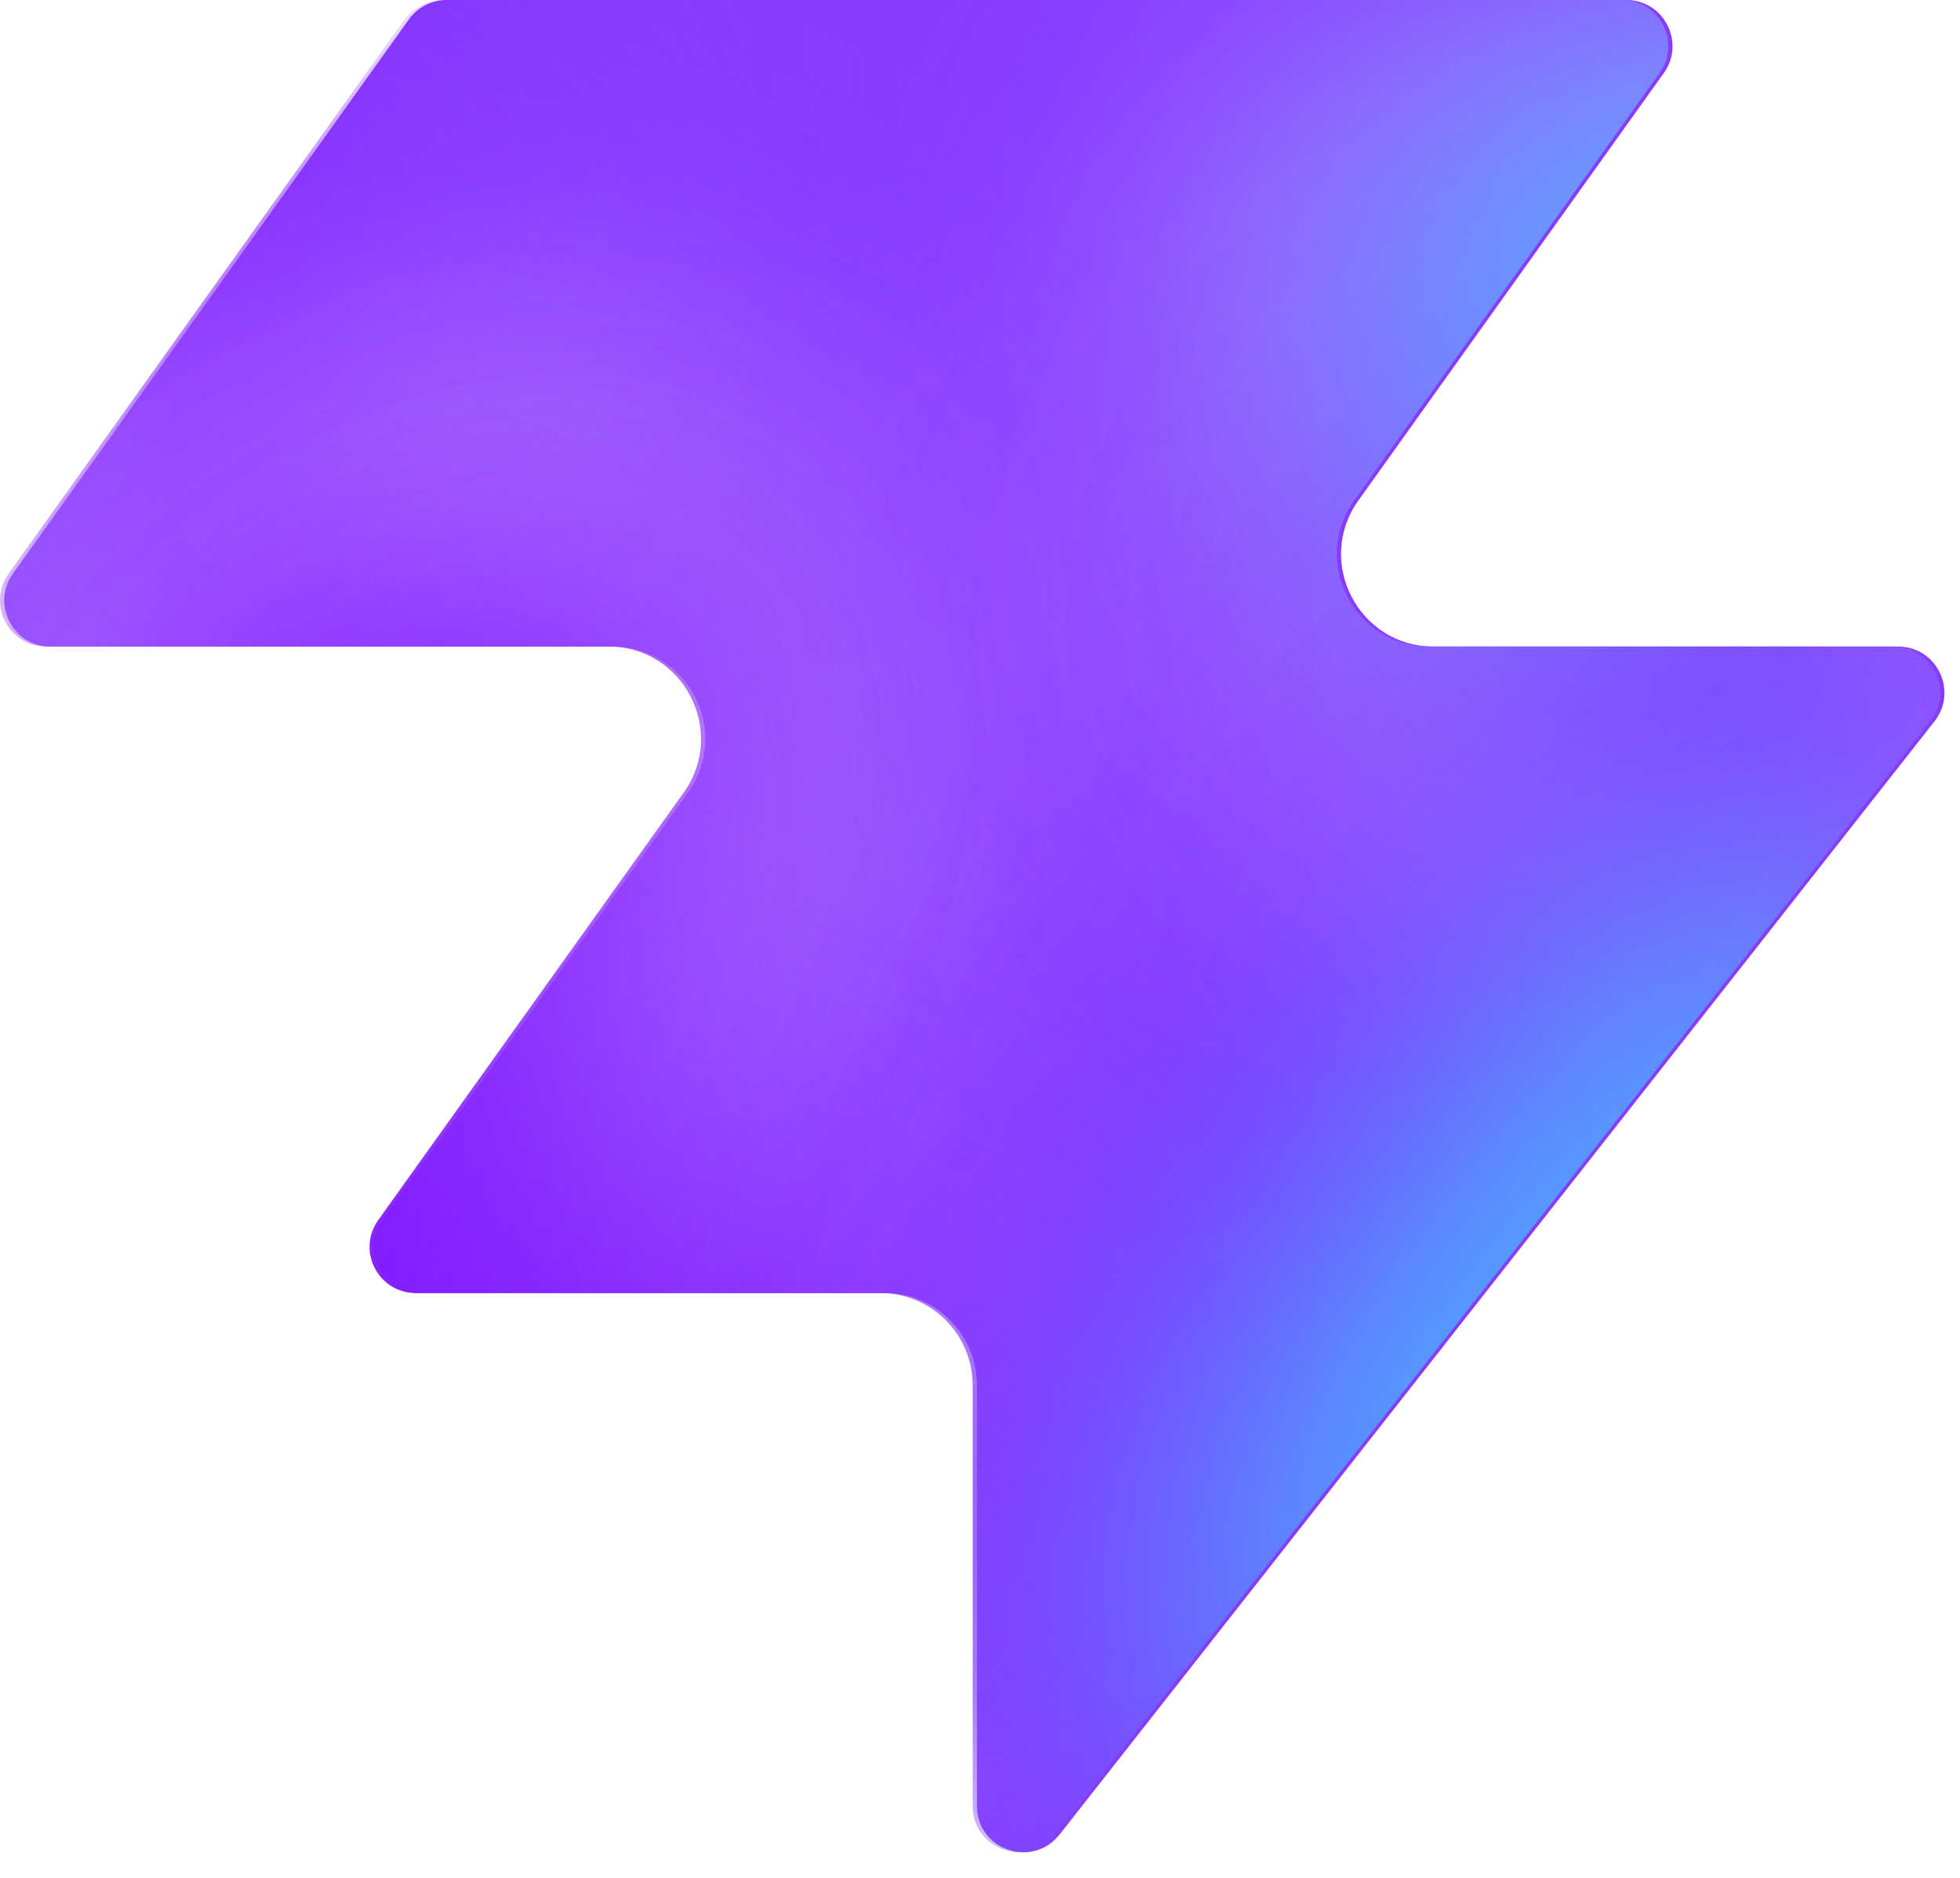
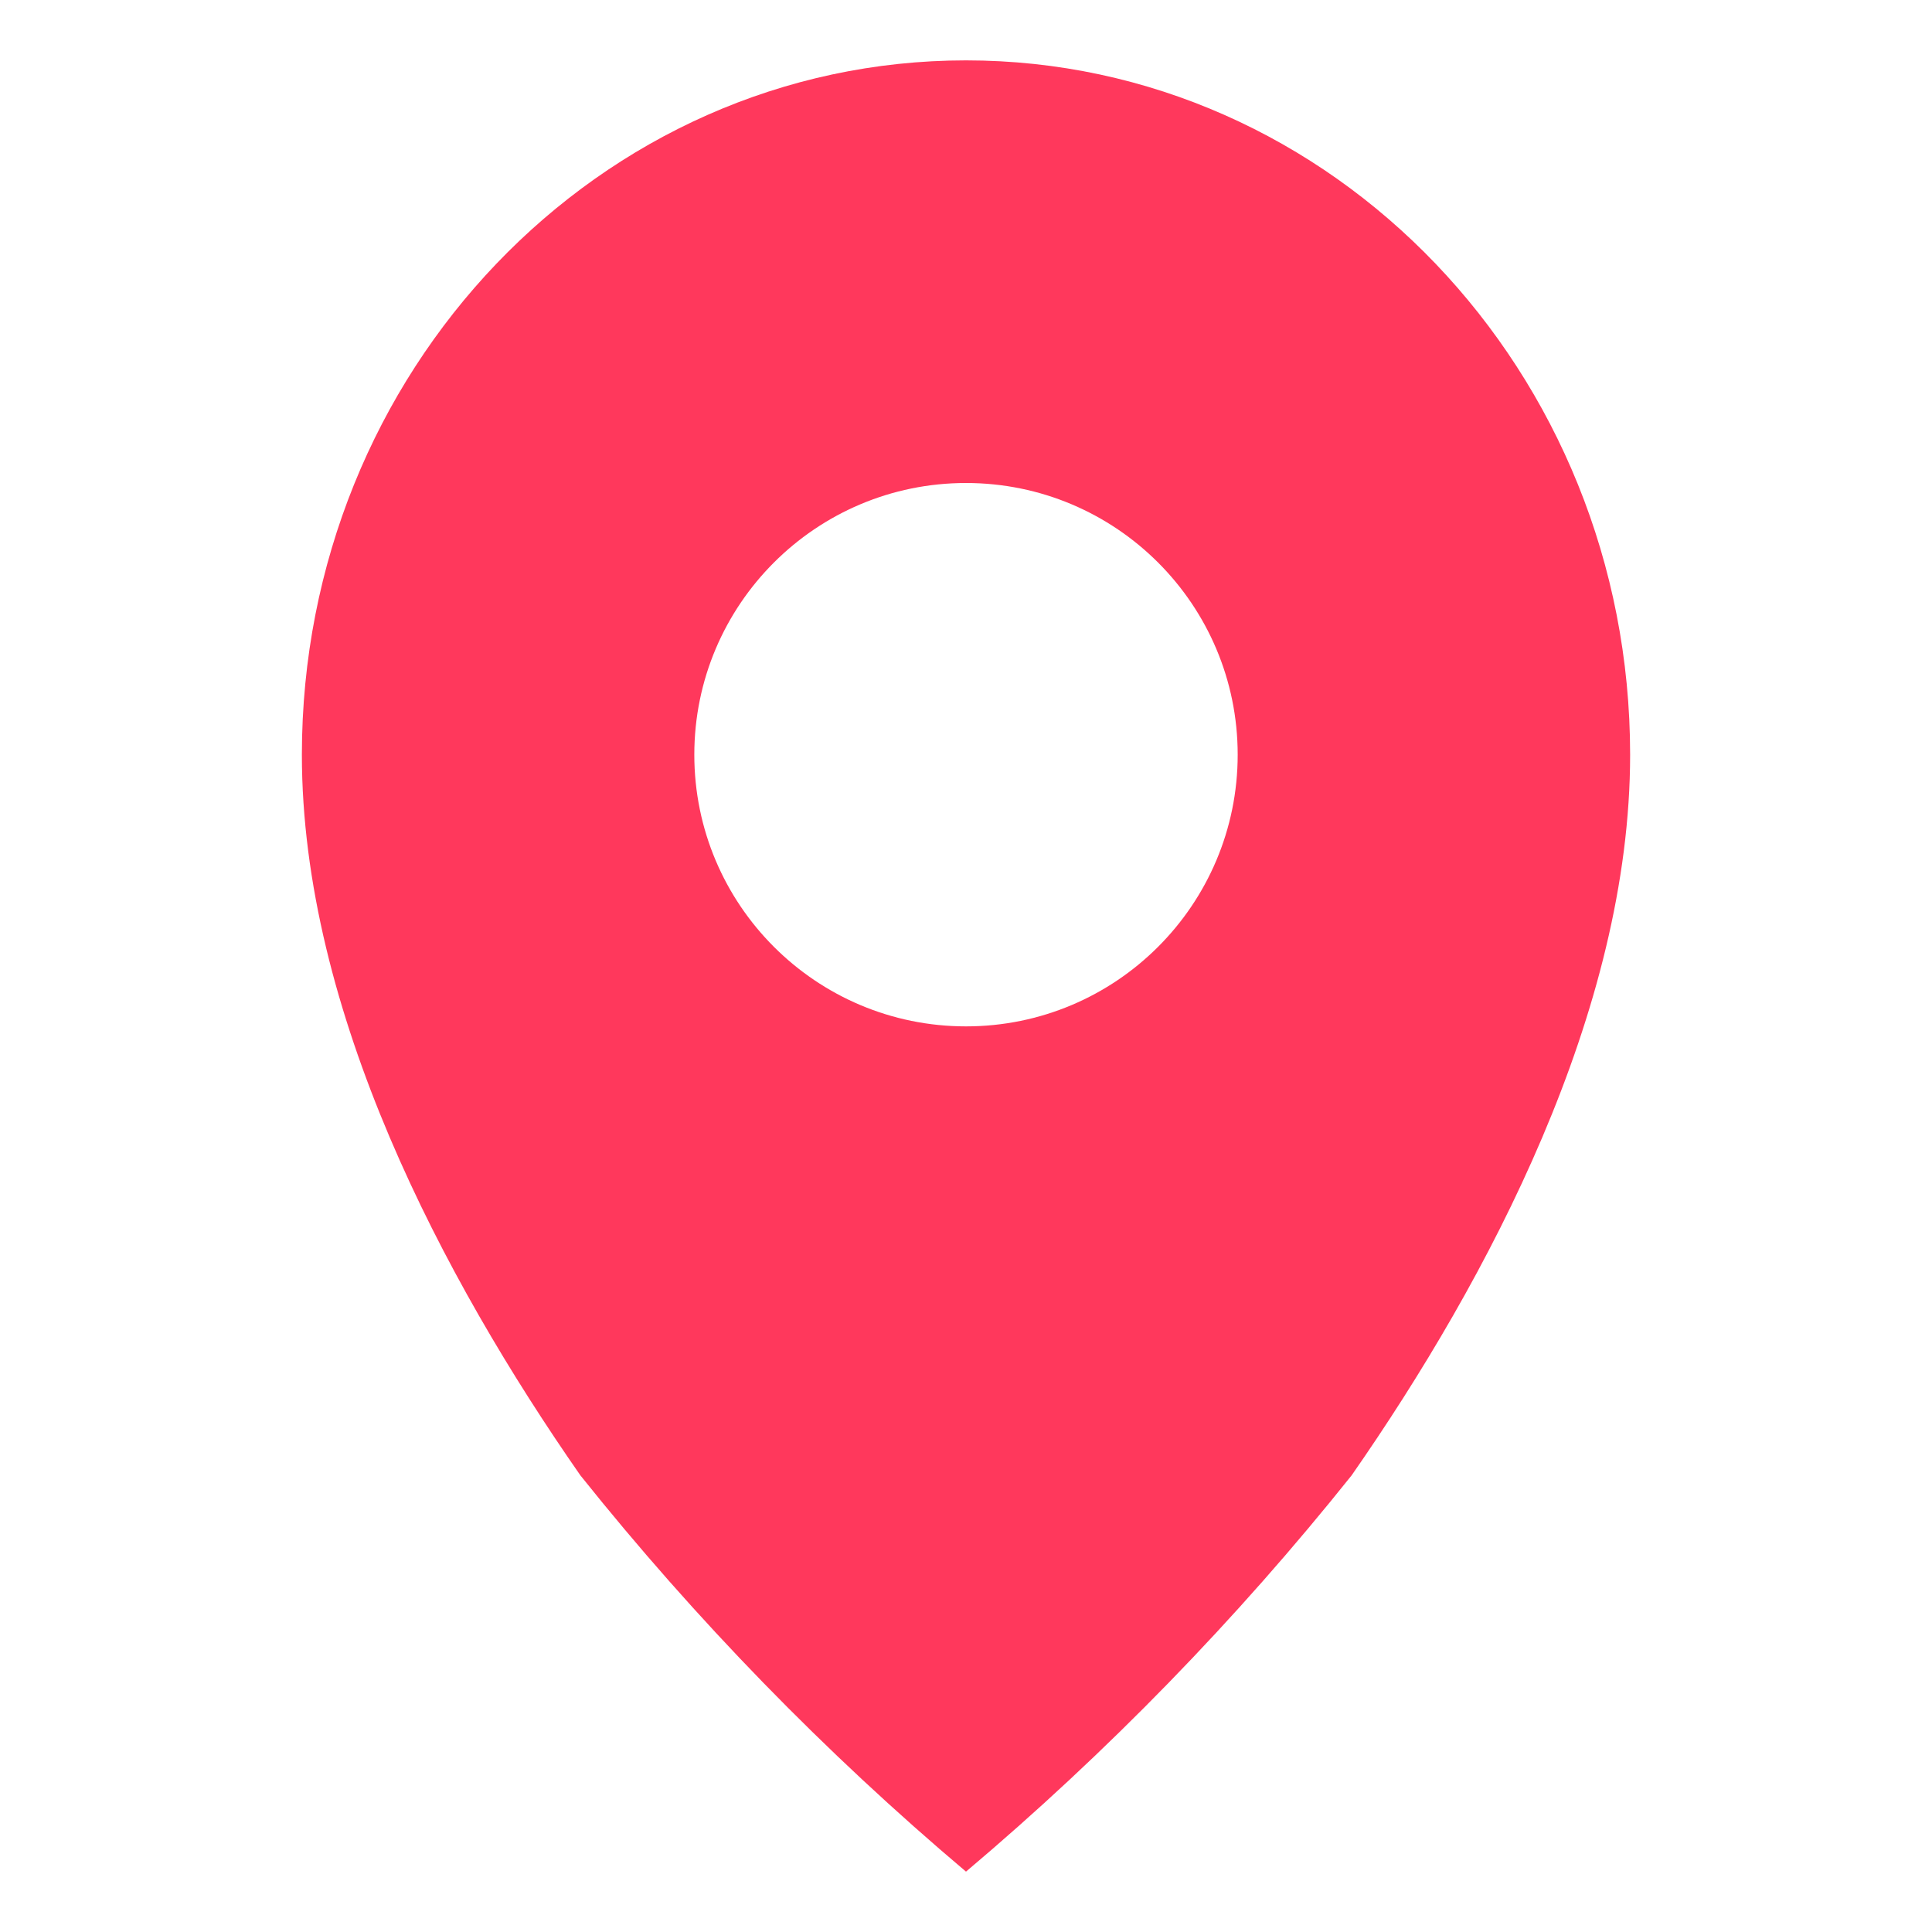
- <svg xmlns="http://www.w3.org/2000/svg" width="48" height="46" fill="none" viewBox="0 0 48 46">
-   <path fill="#863bff" d="M25.946 44.938c-.664.845-2.021.375-2.021-.698V33.937a2.26 2.26 0 0 0-2.262-2.262H10.287c-.92 0-1.456-1.04-.92-1.788l7.48-10.471c1.07-1.497 0-3.578-1.842-3.578H1.237c-.92 0-1.456-1.04-.92-1.788L10.013.474c.214-.297.556-.474.92-.474h28.894c.92 0 1.456 1.04.92 1.788l-7.48 10.471c-1.07 1.498 0 3.579 1.842 3.579h11.377c.943 0 1.473 1.088.89 1.83L25.947 44.94z" style="fill:#863bff;fill:color(display-p3 .525 .23 1);fill-opacity:1" />
-   <mask id="a" width="48" height="46" x="0" y="0" maskUnits="userSpaceOnUse" style="mask-type:alpha">
-     <path fill="#000" d="M25.842 44.938c-.664.844-2.021.375-2.021-.698V33.937a2.26 2.26 0 0 0-2.262-2.262H10.183c-.92 0-1.456-1.04-.92-1.788l7.48-10.471c1.07-1.498 0-3.579-1.842-3.579H1.133c-.92 0-1.456-1.04-.92-1.787L9.91.473c.214-.297.556-.474.92-.474h28.894c.92 0 1.456 1.04.92 1.788l-7.48 10.471c-1.07 1.498 0 3.578 1.842 3.578h11.377c.943 0 1.473 1.088.89 1.832L25.843 44.94z" style="fill:#000;fill-opacity:1" />
-   </mask>
-   <g mask="url(#a)">
-     <g filter="url(#b)">
-       <ellipse cx="5.508" cy="14.704" fill="#ede6ff" rx="5.508" ry="14.704" style="fill:#ede6ff;fill:color(display-p3 .927 .903 1);fill-opacity:1" transform="matrix(.00324 1 1 -.00324 -4.47 31.516)" />
-     </g>
-     <g filter="url(#c)">
-       <ellipse cx="10.399" cy="29.851" fill="#ede6ff" rx="10.399" ry="29.851" style="fill:#ede6ff;fill:color(display-p3 .927 .903 1);fill-opacity:1" transform="matrix(.00324 1 1 -.00324 -39.328 7.883)" />
-     </g>
-     <g filter="url(#d)">
-       <ellipse cx="5.508" cy="30.487" fill="#7e14ff" rx="5.508" ry="30.487" style="fill:#7e14ff;fill:color(display-p3 .492 .077 1);fill-opacity:1" transform="rotate(89.814 -25.913 -14.639)scale(1 -1)" />
-     </g>
-     <g filter="url(#e)">
-       <ellipse cx="5.508" cy="30.599" fill="#7e14ff" rx="5.508" ry="30.599" style="fill:#7e14ff;fill:color(display-p3 .492 .077 1);fill-opacity:1" transform="rotate(89.814 -32.644 -3.334)scale(1 -1)" />
-     </g>
-     <g filter="url(#f)">
-       <ellipse cx="5.508" cy="30.599" fill="#7e14ff" rx="5.508" ry="30.599" style="fill:#7e14ff;fill:color(display-p3 .492 .077 1);fill-opacity:1" transform="matrix(.00324 1 1 -.00324 -34.34 30.47)" />
-     </g>
-     <g filter="url(#g)">
-       <ellipse cx="14.072" cy="22.078" fill="#ede6ff" rx="14.072" ry="22.078" style="fill:#ede6ff;fill:color(display-p3 .927 .903 1);fill-opacity:1" transform="rotate(93.35 24.506 48.493)scale(-1 1)" />
-     </g>
-     <g filter="url(#h)">
-       <ellipse cx="3.47" cy="21.501" fill="#7e14ff" rx="3.47" ry="21.501" style="fill:#7e14ff;fill:color(display-p3 .492 .077 1);fill-opacity:1" transform="rotate(89.009 28.708 47.59)scale(-1 1)" />
-     </g>
-     <g filter="url(#i)">
-       <ellipse cx="3.47" cy="21.501" fill="#7e14ff" rx="3.47" ry="21.501" style="fill:#7e14ff;fill:color(display-p3 .492 .077 1);fill-opacity:1" transform="rotate(89.009 28.708 47.59)scale(-1 1)" />
-     </g>
-     <g filter="url(#j)">
-       <ellipse cx=".387" cy="8.972" fill="#7e14ff" rx="4.407" ry="29.108" style="fill:#7e14ff;fill:color(display-p3 .492 .077 1);fill-opacity:1" transform="rotate(39.51 .387 8.972)" />
-     </g>
-     <g filter="url(#k)">
-       <ellipse cx="47.523" cy="-6.092" fill="#7e14ff" rx="4.407" ry="29.108" style="fill:#7e14ff;fill:color(display-p3 .492 .077 1);fill-opacity:1" transform="rotate(37.892 47.523 -6.092)" />
-     </g>
-     <g filter="url(#l)">
-       <ellipse cx="41.412" cy="6.333" fill="#47bfff" rx="5.971" ry="9.665" style="fill:#47bfff;fill:color(display-p3 .28 .748 1);fill-opacity:1" transform="rotate(37.892 41.412 6.333)" />
-     </g>
-     <g filter="url(#m)">
-       <ellipse cx="-1.879" cy="38.332" fill="#7e14ff" rx="4.407" ry="29.108" style="fill:#7e14ff;fill:color(display-p3 .492 .077 1);fill-opacity:1" transform="rotate(37.892 -1.88 38.332)" />
-     </g>
-     <g filter="url(#n)">
-       <ellipse cx="-1.879" cy="38.332" fill="#7e14ff" rx="4.407" ry="29.108" style="fill:#7e14ff;fill:color(display-p3 .492 .077 1);fill-opacity:1" transform="rotate(37.892 -1.88 38.332)" />
-     </g>
-     <g filter="url(#o)">
-       <ellipse cx="35.651" cy="29.907" fill="#7e14ff" rx="4.407" ry="29.108" style="fill:#7e14ff;fill:color(display-p3 .492 .077 1);fill-opacity:1" transform="rotate(37.892 35.651 29.907)" />
-     </g>
-     <g filter="url(#p)">
-       <ellipse cx="38.418" cy="32.4" fill="#47bfff" rx="5.971" ry="15.297" style="fill:#47bfff;fill:color(display-p3 .28 .748 1);fill-opacity:1" transform="rotate(37.892 38.418 32.4)" />
-     </g>
-   </g>
-   <defs>
-     <filter id="b" width="60.045" height="41.654" x="-19.77" y="16.149" color-interpolation-filters="sRGB" filterUnits="userSpaceOnUse">
-       <feFlood flood-opacity="0" result="BackgroundImageFix" />
-       <feBlend in="SourceGraphic" in2="BackgroundImageFix" result="shape" />
-       <feGaussianBlur result="effect1_foregroundBlur_2002_17158" stdDeviation="7.659" />
-     </filter>
-     <filter id="c" width="90.34" height="51.437" x="-54.613" y="-7.533" color-interpolation-filters="sRGB" filterUnits="userSpaceOnUse">
-       <feFlood flood-opacity="0" result="BackgroundImageFix" />
-       <feBlend in="SourceGraphic" in2="BackgroundImageFix" result="shape" />
-       <feGaussianBlur result="effect1_foregroundBlur_2002_17158" stdDeviation="7.659" />
-     </filter>
-     <filter id="d" width="79.355" height="29.4" x="-49.64" y="2.03" color-interpolation-filters="sRGB" filterUnits="userSpaceOnUse">
-       <feFlood flood-opacity="0" result="BackgroundImageFix" />
-       <feBlend in="SourceGraphic" in2="BackgroundImageFix" result="shape" />
-       <feGaussianBlur result="effect1_foregroundBlur_2002_17158" stdDeviation="4.596" />
-     </filter>
-     <filter id="e" width="79.579" height="29.4" x="-45.045" y="20.029" color-interpolation-filters="sRGB" filterUnits="userSpaceOnUse">
-       <feFlood flood-opacity="0" result="BackgroundImageFix" />
-       <feBlend in="SourceGraphic" in2="BackgroundImageFix" result="shape" />
-       <feGaussianBlur result="effect1_foregroundBlur_2002_17158" stdDeviation="4.596" />
-     </filter>
-     <filter id="f" width="79.579" height="29.4" x="-43.513" y="21.178" color-interpolation-filters="sRGB" filterUnits="userSpaceOnUse">
-       <feFlood flood-opacity="0" result="BackgroundImageFix" />
-       <feBlend in="SourceGraphic" in2="BackgroundImageFix" result="shape" />
-       <feGaussianBlur result="effect1_foregroundBlur_2002_17158" stdDeviation="4.596" />
-     </filter>
-     <filter id="g" width="74.749" height="58.852" x="15.756" y="-17.901" color-interpolation-filters="sRGB" filterUnits="userSpaceOnUse">
-       <feFlood flood-opacity="0" result="BackgroundImageFix" />
-       <feBlend in="SourceGraphic" in2="BackgroundImageFix" result="shape" />
-       <feGaussianBlur result="effect1_foregroundBlur_2002_17158" stdDeviation="7.659" />
-     </filter>
-     <filter id="h" width="61.377" height="25.362" x="23.548" y="2.284" color-interpolation-filters="sRGB" filterUnits="userSpaceOnUse">
-       <feFlood flood-opacity="0" result="BackgroundImageFix" />
-       <feBlend in="SourceGraphic" in2="BackgroundImageFix" result="shape" />
-       <feGaussianBlur result="effect1_foregroundBlur_2002_17158" stdDeviation="4.596" />
-     </filter>
-     <filter id="i" width="61.377" height="25.362" x="23.548" y="2.284" color-interpolation-filters="sRGB" filterUnits="userSpaceOnUse">
-       <feFlood flood-opacity="0" result="BackgroundImageFix" />
-       <feBlend in="SourceGraphic" in2="BackgroundImageFix" result="shape" />
-       <feGaussianBlur result="effect1_foregroundBlur_2002_17158" stdDeviation="4.596" />
-     </filter>
-     <filter id="j" width="56.045" height="63.649" x="-27.636" y="-22.853" color-interpolation-filters="sRGB" filterUnits="userSpaceOnUse">
-       <feFlood flood-opacity="0" result="BackgroundImageFix" />
-       <feBlend in="SourceGraphic" in2="BackgroundImageFix" result="shape" />
-       <feGaussianBlur result="effect1_foregroundBlur_2002_17158" stdDeviation="4.596" />
-     </filter>
-     <filter id="k" width="54.814" height="64.646" x="20.116" y="-38.415" color-interpolation-filters="sRGB" filterUnits="userSpaceOnUse">
-       <feFlood flood-opacity="0" result="BackgroundImageFix" />
-       <feBlend in="SourceGraphic" in2="BackgroundImageFix" result="shape" />
-       <feGaussianBlur result="effect1_foregroundBlur_2002_17158" stdDeviation="4.596" />
-     </filter>
-     <filter id="l" width="33.541" height="35.313" x="24.641" y="-11.323" color-interpolation-filters="sRGB" filterUnits="userSpaceOnUse">
-       <feFlood flood-opacity="0" result="BackgroundImageFix" />
-       <feBlend in="SourceGraphic" in2="BackgroundImageFix" result="shape" />
-       <feGaussianBlur result="effect1_foregroundBlur_2002_17158" stdDeviation="4.596" />
-     </filter>
-     <filter id="m" width="54.814" height="64.646" x="-29.286" y="6.009" color-interpolation-filters="sRGB" filterUnits="userSpaceOnUse">
-       <feFlood flood-opacity="0" result="BackgroundImageFix" />
-       <feBlend in="SourceGraphic" in2="BackgroundImageFix" result="shape" />
-       <feGaussianBlur result="effect1_foregroundBlur_2002_17158" stdDeviation="4.596" />
-     </filter>
-     <filter id="n" width="54.814" height="64.646" x="-29.286" y="6.009" color-interpolation-filters="sRGB" filterUnits="userSpaceOnUse">
-       <feFlood flood-opacity="0" result="BackgroundImageFix" />
-       <feBlend in="SourceGraphic" in2="BackgroundImageFix" result="shape" />
-       <feGaussianBlur result="effect1_foregroundBlur_2002_17158" stdDeviation="4.596" />
-     </filter>
-     <filter id="o" width="54.814" height="64.646" x="8.244" y="-2.416" color-interpolation-filters="sRGB" filterUnits="userSpaceOnUse">
-       <feFlood flood-opacity="0" result="BackgroundImageFix" />
-       <feBlend in="SourceGraphic" in2="BackgroundImageFix" result="shape" />
-       <feGaussianBlur result="effect1_foregroundBlur_2002_17158" stdDeviation="4.596" />
-     </filter>
-     <filter id="p" width="39.409" height="43.623" x="18.713" y="10.588" color-interpolation-filters="sRGB" filterUnits="userSpaceOnUse">
-       <feFlood flood-opacity="0" result="BackgroundImageFix" />
-       <feBlend in="SourceGraphic" in2="BackgroundImageFix" result="shape" />
-       <feGaussianBlur result="effect1_foregroundBlur_2002_17158" stdDeviation="4.596" />
-     </filter>
-   </defs>
+ <svg xmlns="http://www.w3.org/2000/svg" viewBox="0 0 32 32" width="32" height="32">
+   <path fill="#FF385C" d="M16 1C9.925 1 5 6.149 5 12.5c0 4.243 2.338 8.67 4.613 11.937A46.91 46.91 0 0016 31a46.91 46.91 0 006.387-6.563C24.662 21.17 27 16.743 27 12.5 27 6.149 22.075 1 16 1zm0 16a4.5 4.5 0 110-9 4.5 4.5 0 010 9z" />
</svg>
